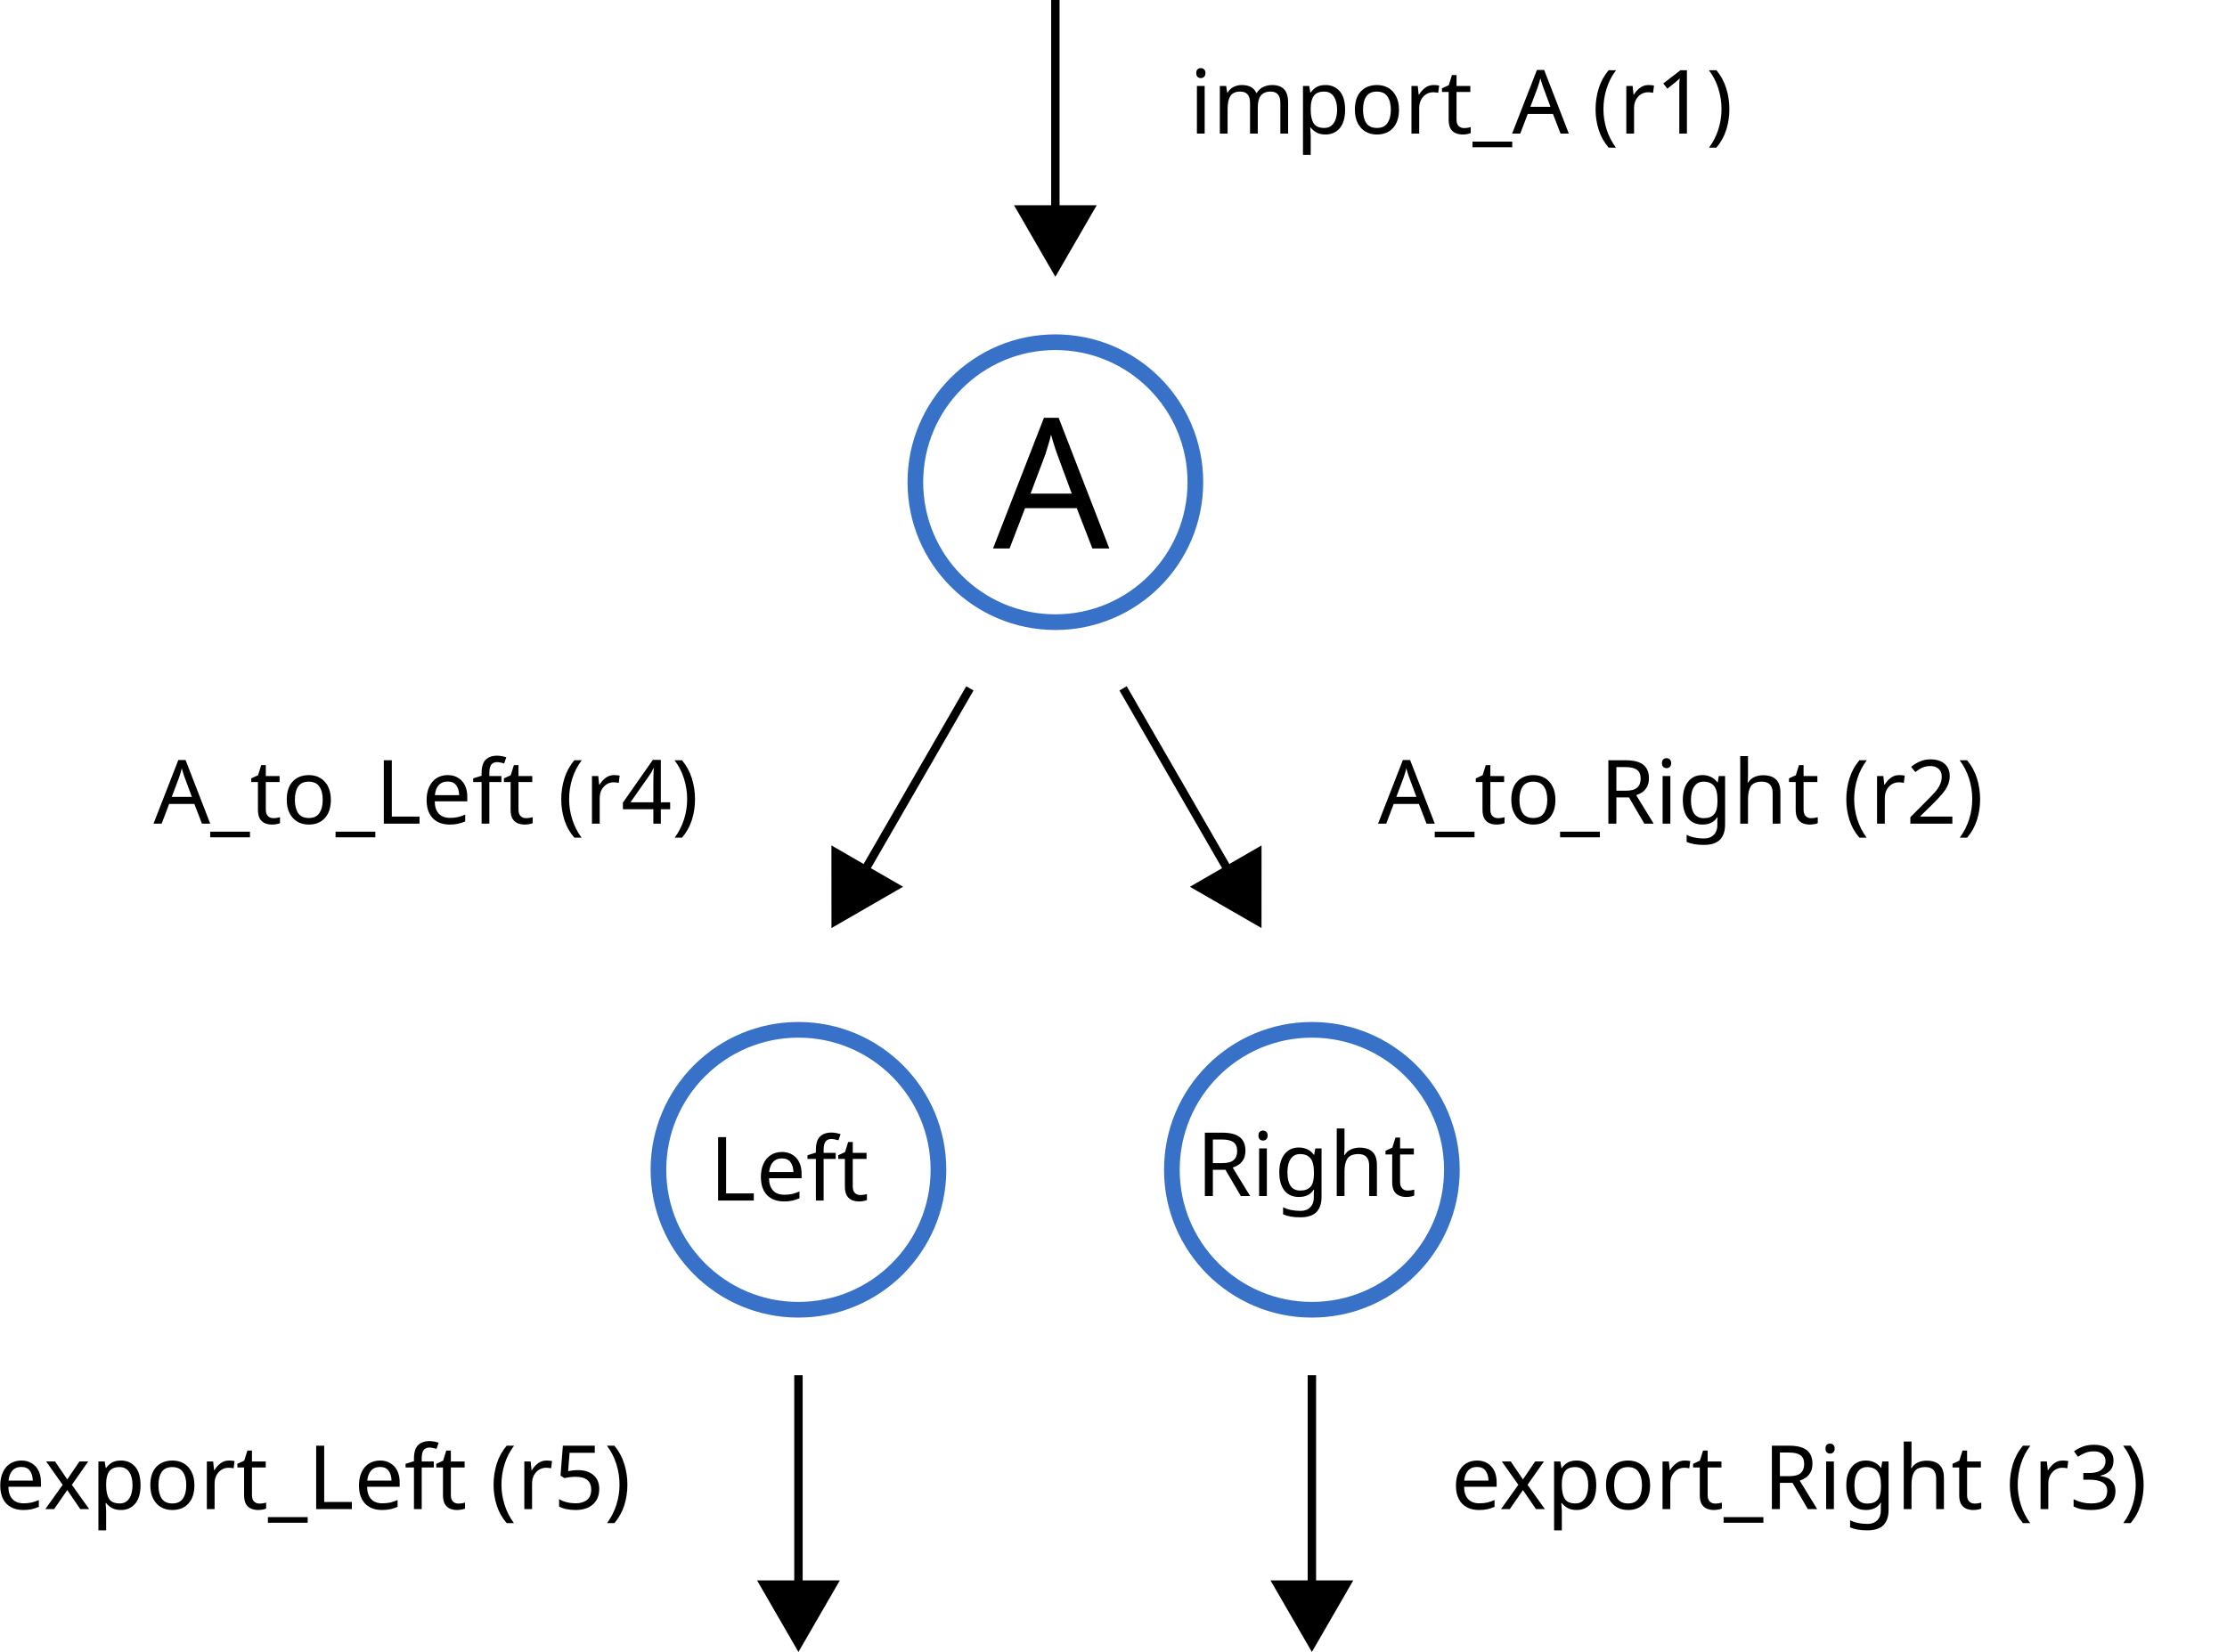
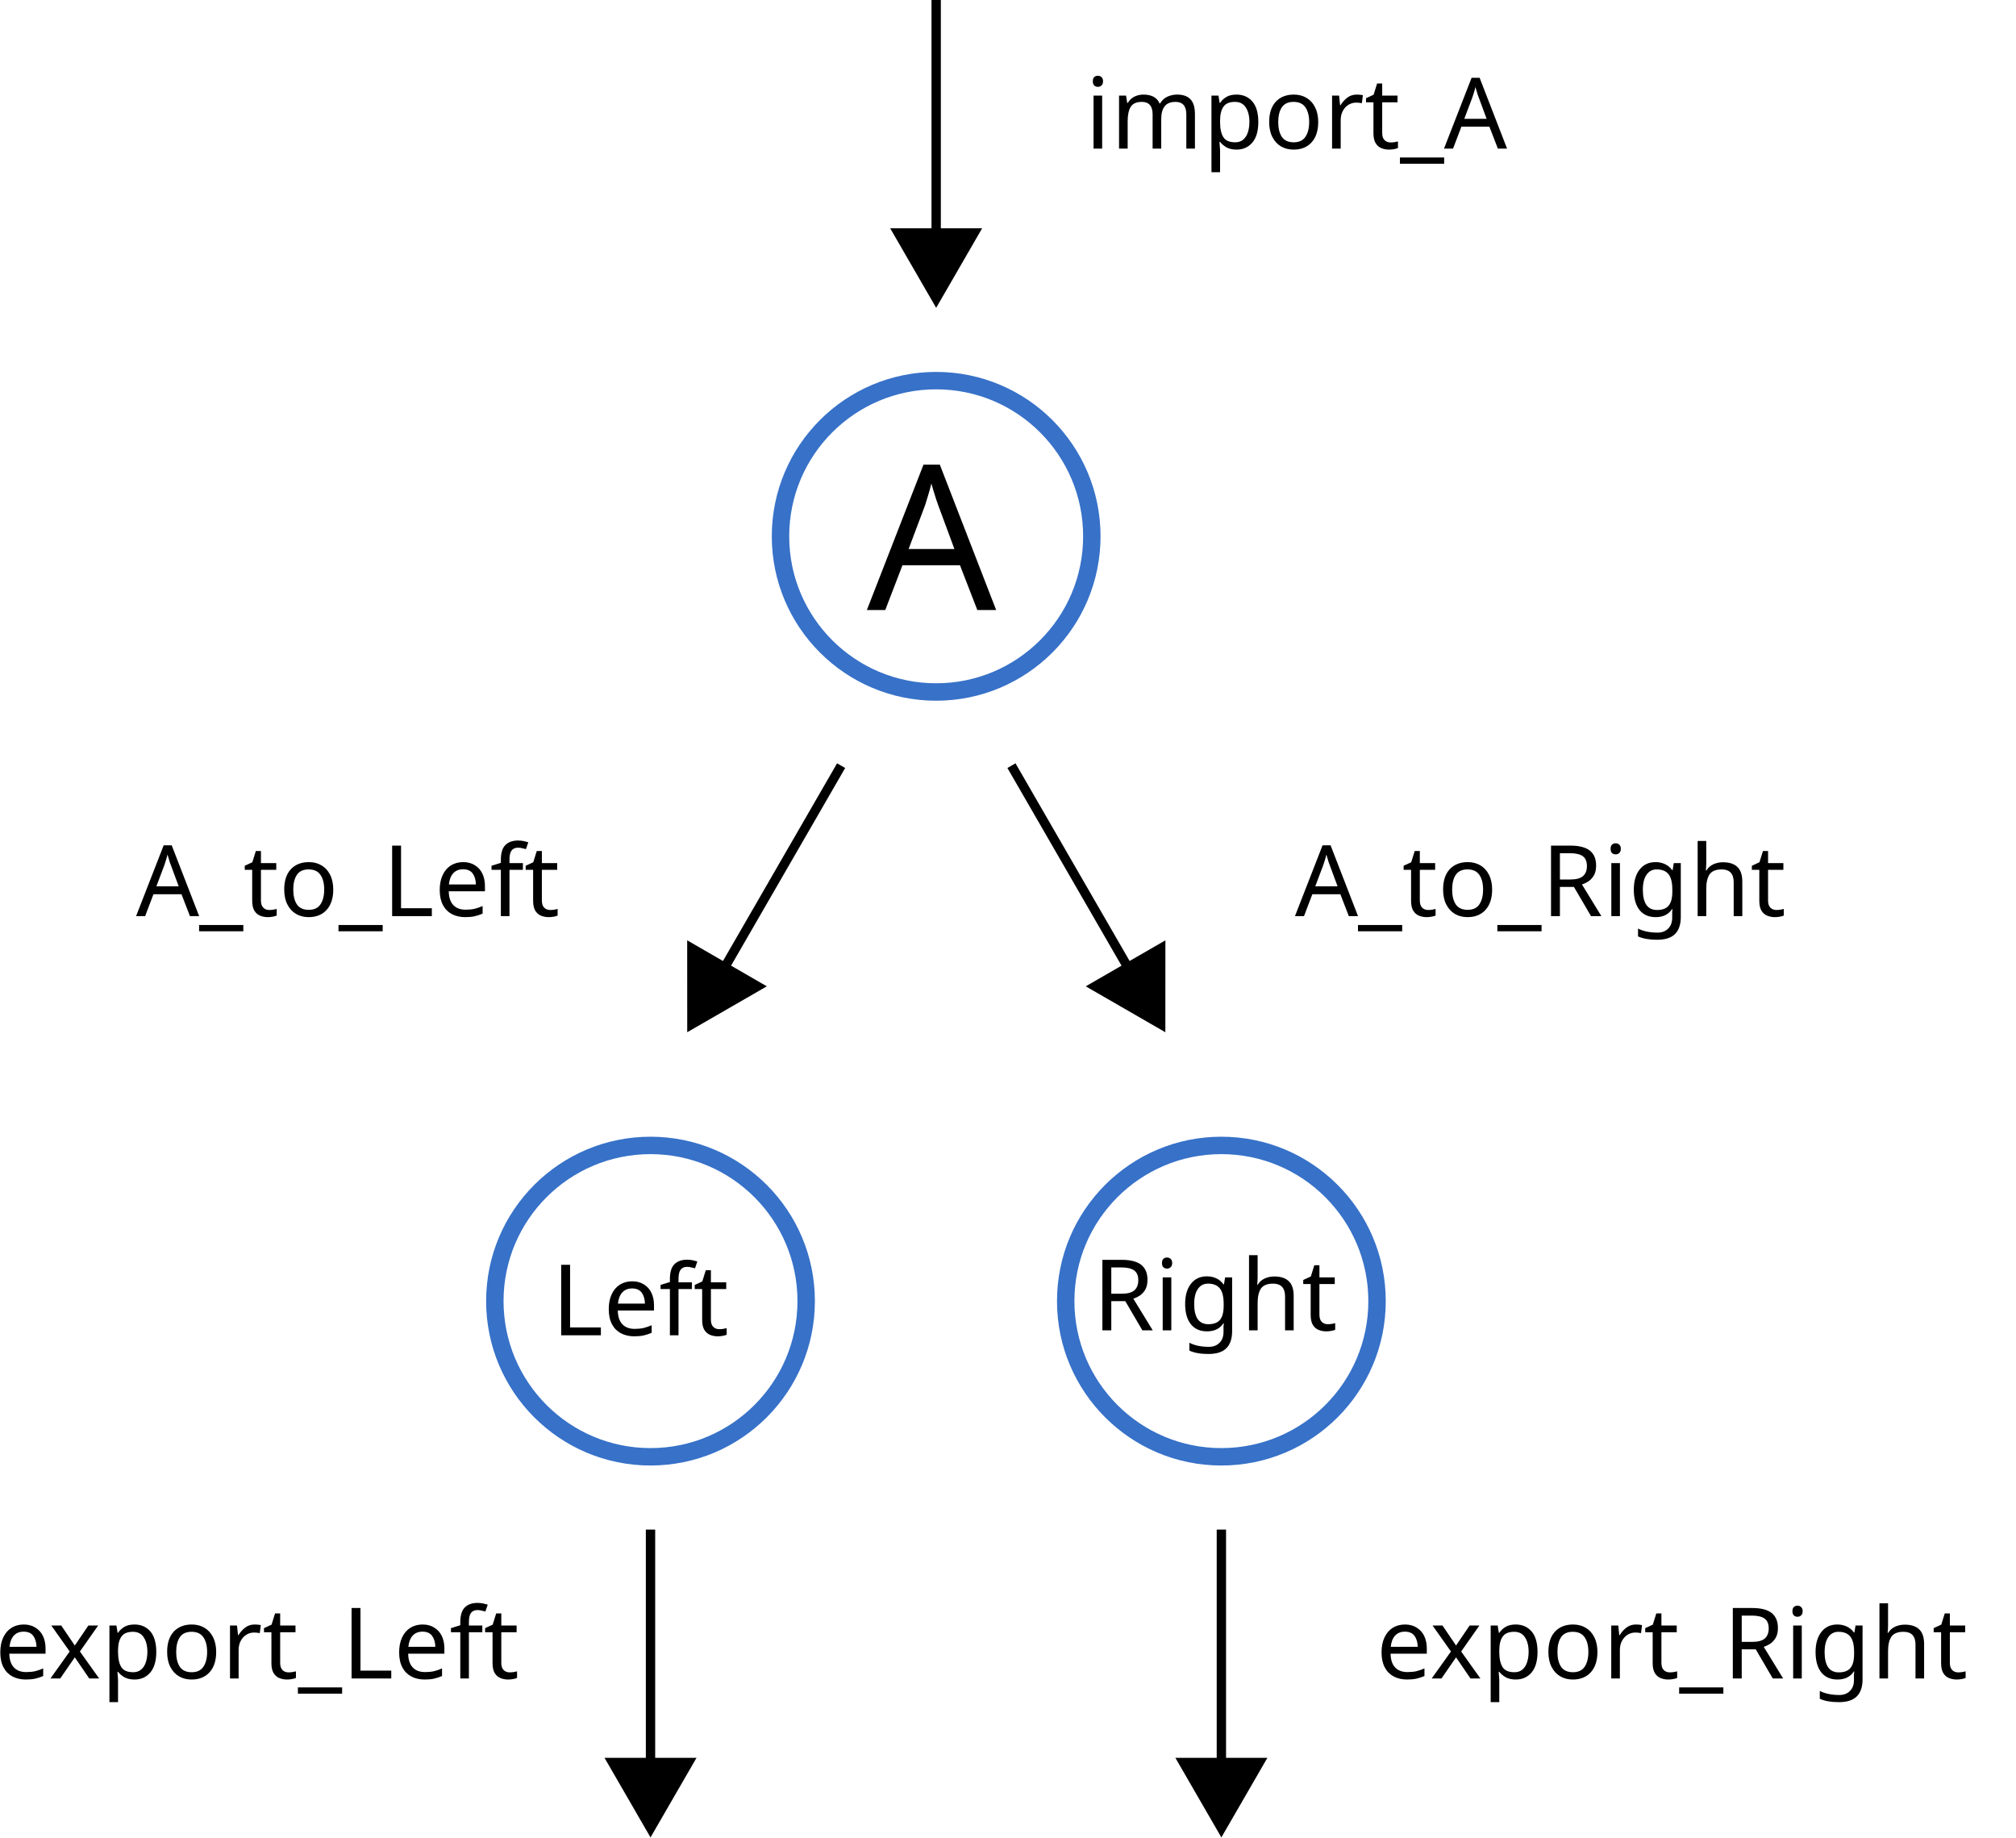
- <svg xmlns="http://www.w3.org/2000/svg" width="265.107mm" height="196.705mm" viewBox="0 0 265.107 196.705" version="1.1" id="svg1871">
+ <svg xmlns="http://www.w3.org/2000/svg" width="215.848mm" height="196.705mm" viewBox="0 0 215.848 196.705" version="1.1" id="svg1871">
  <defs id="defs1865">
    <marker style="overflow:visible" id="TriangleOutL" refX="0" refY="0" orient="auto">
      <path transform="scale(0.8)" style="fill:#000000;fill-opacity:1;fill-rule:evenodd;stroke:#000000;stroke-width:1pt;stroke-opacity:1" d="M 5.77,0 -2.88,5 V -5 Z" id="path2615" />
    </marker>
    <marker style="overflow:visible" id="marker2779" refX="0" refY="0" orient="auto">
      <path transform="matrix(-1.1,0,0,-1.1,-1.1,0)" d="M 8.719,4.034 -2.207,0.016 8.719,-4.002 c -1.745,2.372 -1.735,5.617 -6e-7,8.035 z" style="fill:#000000;fill-opacity:1;fill-rule:evenodd;stroke:#000000;stroke-width:0.625;stroke-linejoin:round;stroke-opacity:1" id="path2777" />
    </marker>
    <marker style="overflow:visible" id="Arrow2Lend" refX="0" refY="0" orient="auto">
      <path transform="matrix(-1.1,0,0,-1.1,-1.1,0)" d="M 8.719,4.034 -2.207,0.016 8.719,-4.002 c -1.745,2.372 -1.735,5.617 -6e-7,8.035 z" style="fill:#000000;fill-opacity:1;fill-rule:evenodd;stroke:#000000;stroke-width:0.625;stroke-linejoin:round;stroke-opacity:1" id="path2494" />
    </marker>
    <marker style="overflow:visible" id="Arrow1Lend" refX="0" refY="0" orient="auto">
      <path transform="matrix(-0.8,0,0,-0.8,-10,0)" style="fill:#000000;fill-opacity:1;fill-rule:evenodd;stroke:#000000;stroke-width:1pt;stroke-opacity:1" d="M 0,0 5,-5 -12.5,0 5,5 Z" id="path2476" />
    </marker>
    <marker style="overflow:visible" id="TriangleOutL-2" refX="0" refY="0" orient="auto">
      <path transform="scale(0.8)" style="fill:#000000;fill-opacity:1;fill-rule:evenodd;stroke:#000000;stroke-width:1pt;stroke-opacity:1" d="M 5.77,0 -2.88,5 V -5 Z" id="path2615-2" />
    </marker>
    <marker style="overflow:visible" id="TriangleOutL-2-3" refX="0" refY="0" orient="auto">
      <path transform="scale(0.8)" style="fill:#000000;fill-opacity:1;fill-rule:evenodd;stroke:#000000;stroke-width:1pt;stroke-opacity:1" d="M 5.77,0 -2.88,5 V -5 Z" id="path2615-2-9" />
    </marker>
    <marker style="overflow:visible" id="TriangleOutL-2-0" refX="0" refY="0" orient="auto">
      <path transform="scale(0.8)" style="fill:#000000;fill-opacity:1;fill-rule:evenodd;stroke:#000000;stroke-width:1pt;stroke-opacity:1" d="M 5.77,0 -2.88,5 V -5 Z" id="path2615-2-4" />
    </marker>
    <marker style="overflow:visible" id="TriangleOutL-2-3-9" refX="0" refY="0" orient="auto">
      <path transform="scale(0.8)" style="fill:#000000;fill-opacity:1;fill-rule:evenodd;stroke:#000000;stroke-width:1pt;stroke-opacity:1" d="M 5.77,0 -2.88,5 V -5 Z" id="path2615-2-9-3" />
    </marker>
    <marker style="overflow:visible" id="TriangleOutL-2-0-1" refX="0" refY="0" orient="auto">
      <path transform="scale(0.8)" style="fill:#000000;fill-opacity:1;fill-rule:evenodd;stroke:#000000;stroke-width:1pt;stroke-opacity:1" d="M 5.77,0 -2.88,5 V -5 Z" id="path2615-2-4-1" />
    </marker>
  </defs>
-   <g id="layer1" transform="translate(2.295717,-25.23389)">
+   <g id="layer1" transform="translate(-23.10428,-25.23389)">
    <g id="g2464" transform="translate(0.9091214,5.373712)">
      <circle style="opacity:0.998;fill:none;stroke:#3771c8;stroke-width:1.865;stroke-miterlimit:0.3;paint-order:fill markers stroke" id="path2434" cx="122.428" cy="77.275" r="16.667" />
      <text xml:space="preserve" style="font-style:normal;font-weight:normal;font-size:21.71px;line-height:1.25;font-family:sans-serif;fill:#000000;fill-opacity:1;stroke:none;stroke-width:0.362" x="115.008" y="85.168" id="text2438">
        <tspan id="tspan2436" x="115.008" y="85.168" style="font-size:21.71px;stroke-width:0.362">A</tspan>
      </text>
    </g>
    <path style="fill:none;stroke:#000000;stroke-width:1;stroke-linecap:butt;stroke-linejoin:miter;stroke-miterlimit:4;stroke-dasharray:none;stroke-opacity:1;marker-end:url(#TriangleOutL)" d="M 123.337,25.234 V 52.508" id="path2471" />
    <text xml:space="preserve" style="font-style:normal;font-weight:normal;font-size:10.583px;line-height:1.25;font-family:sans-serif;fill:#000000;fill-opacity:1;stroke:none;stroke-width:0.265" x="139.283" y="41.142" id="text3047">
-       <tspan id="tspan3045" x="139.283" y="41.142" style="stroke-width:0.265">import_A (r1)</tspan>
+       <tspan id="tspan3045" x="139.283" y="41.142" style="stroke-width:0.265">import_A</tspan>
    </text>
    <g id="g2469" transform="translate(30.53664,33.00439)">
      <circle style="opacity:0.998;fill:none;stroke:#3771c8;stroke-width:1.865;stroke-miterlimit:0.3;paint-order:fill markers stroke" id="path2434-9" cx="123.337" cy="131.52" r="16.667" />
      <text xml:space="preserve" style="font-style:normal;font-weight:normal;font-size:10.583px;line-height:1.25;font-family:sans-serif;fill:#000000;fill-opacity:1;stroke:none;stroke-width:0.362" x="109.567" y="134.649" id="text2438-8">
        <tspan id="tspan2436-7" x="109.567" y="134.649" style="font-size:10.583px;stroke-width:0.362">Right</tspan>
      </text>
    </g>
    <path style="fill:none;stroke:#000000;stroke-width:1;stroke-linecap:butt;stroke-linejoin:miter;stroke-miterlimit:4;stroke-dasharray:none;stroke-opacity:1;marker-end:url(#TriangleOutL-2-3)" d="m 153.874,188.984 v 27.274" id="path2471-7-5" />
    <text xml:space="preserve" style="font-style:normal;font-weight:normal;font-size:10.583px;line-height:1.25;font-family:sans-serif;fill:#000000;fill-opacity:1;stroke:none;stroke-width:0.265" x="161.752" y="123.31" id="text3047-3">
-       <tspan id="tspan3045-7" x="161.752" y="123.31" style="stroke-width:0.265">A_to_Right (r2)</tspan>
+       <tspan id="tspan3045-7" x="161.752" y="123.31" style="stroke-width:0.265">A_to_Right</tspan>
    </text>
    <text xml:space="preserve" style="font-style:normal;font-weight:normal;font-size:10.583px;line-height:1.25;font-family:sans-serif;fill:#000000;fill-opacity:1;stroke:none;stroke-width:0.265" x="170.445" y="204.926" id="text3047-3-5">
-       <tspan id="tspan3045-7-8" x="170.445" y="204.926" style="stroke-width:0.265">export_Right (r3)</tspan>
+       <tspan id="tspan3045-7-8" x="170.445" y="204.926" style="stroke-width:0.265">export_Right</tspan>
    </text>
    <g id="g2469-0" transform="translate(-30.58496,33.00438)">
      <circle style="opacity:0.998;fill:none;stroke:#3771c8;stroke-width:1.865;stroke-miterlimit:0.3;paint-order:fill markers stroke" id="path2434-9-3" cx="123.337" cy="131.52" r="16.667" />
      <text xml:space="preserve" style="font-style:normal;font-weight:normal;font-size:10.583px;line-height:1.25;font-family:sans-serif;fill:#000000;fill-opacity:1;stroke:none;stroke-width:0.362" x="112.742" y="135.179" id="text2438-8-1">
        <tspan id="tspan2436-7-6" x="112.742" y="135.179" style="font-size:10.583px;stroke-width:0.362">Left</tspan>
      </text>
    </g>
    <path style="fill:none;stroke:#000000;stroke-width:1;stroke-linecap:butt;stroke-linejoin:miter;stroke-miterlimit:4;stroke-dasharray:none;stroke-opacity:1;marker-end:url(#TriangleOutL-2-0)" d="M 113.162,107.2 99.525,130.819" id="path2471-7-8" />
    <path style="fill:none;stroke:#000000;stroke-width:1;stroke-linecap:butt;stroke-linejoin:miter;stroke-miterlimit:4;stroke-dasharray:none;stroke-opacity:1;marker-end:url(#TriangleOutL-2-3-9)" d="m 92.753,188.984 v 27.274" id="path2471-7-5-2" />
-     <text xml:space="preserve" style="font-style:normal;font-weight:normal;font-size:10.583px;line-height:1.25;font-family:sans-serif;fill:#000000;fill-opacity:1;stroke:none;stroke-width:0.265" x="15.979" y="123.31" id="text3047-3-3">
-       <tspan id="tspan3045-7-9" x="15.979" y="123.31" style="stroke-width:0.265">A_to_Left (r4)</tspan>
+     <text xml:space="preserve" style="font-style:normal;font-weight:normal;font-size:10.583px;line-height:1.25;font-family:sans-serif;fill:#000000;fill-opacity:1;stroke:none;stroke-width:0.265" x="37.675" y="123.31" id="text3047-3-3">
+       <tspan id="tspan3045-7-9" x="37.675" y="123.31" style="stroke-width:0.265">A_to_Left</tspan>
    </text>
-     <text xml:space="preserve" style="font-style:normal;font-weight:normal;font-size:10.583px;line-height:1.25;font-family:sans-serif;fill:#000000;fill-opacity:1;stroke:none;stroke-width:0.265" x="-2.843" y="204.926" id="text3047-3-5-7">
-       <tspan id="tspan3045-7-8-1" x="-2.843" y="204.926" style="stroke-width:0.265">export_Left (r5)</tspan>
+     <text xml:space="preserve" style="font-style:normal;font-weight:normal;font-size:10.583px;line-height:1.25;font-family:sans-serif;fill:#000000;fill-opacity:1;stroke:none;stroke-width:0.265" x="22.557" y="204.926" id="text3047-3-5-7">
+       <tspan id="tspan3045-7-8-1" x="22.557" y="204.926" style="stroke-width:0.265">export_Left</tspan>
    </text>
    <path style="fill:none;stroke:#000000;stroke-width:1;stroke-linecap:butt;stroke-linejoin:miter;stroke-miterlimit:4;stroke-dasharray:none;stroke-opacity:1;marker-end:url(#TriangleOutL-2-0-1)" d="m 131.398,107.2 13.637,23.62" id="path2471-7-8-8" />
  </g>
</svg>
